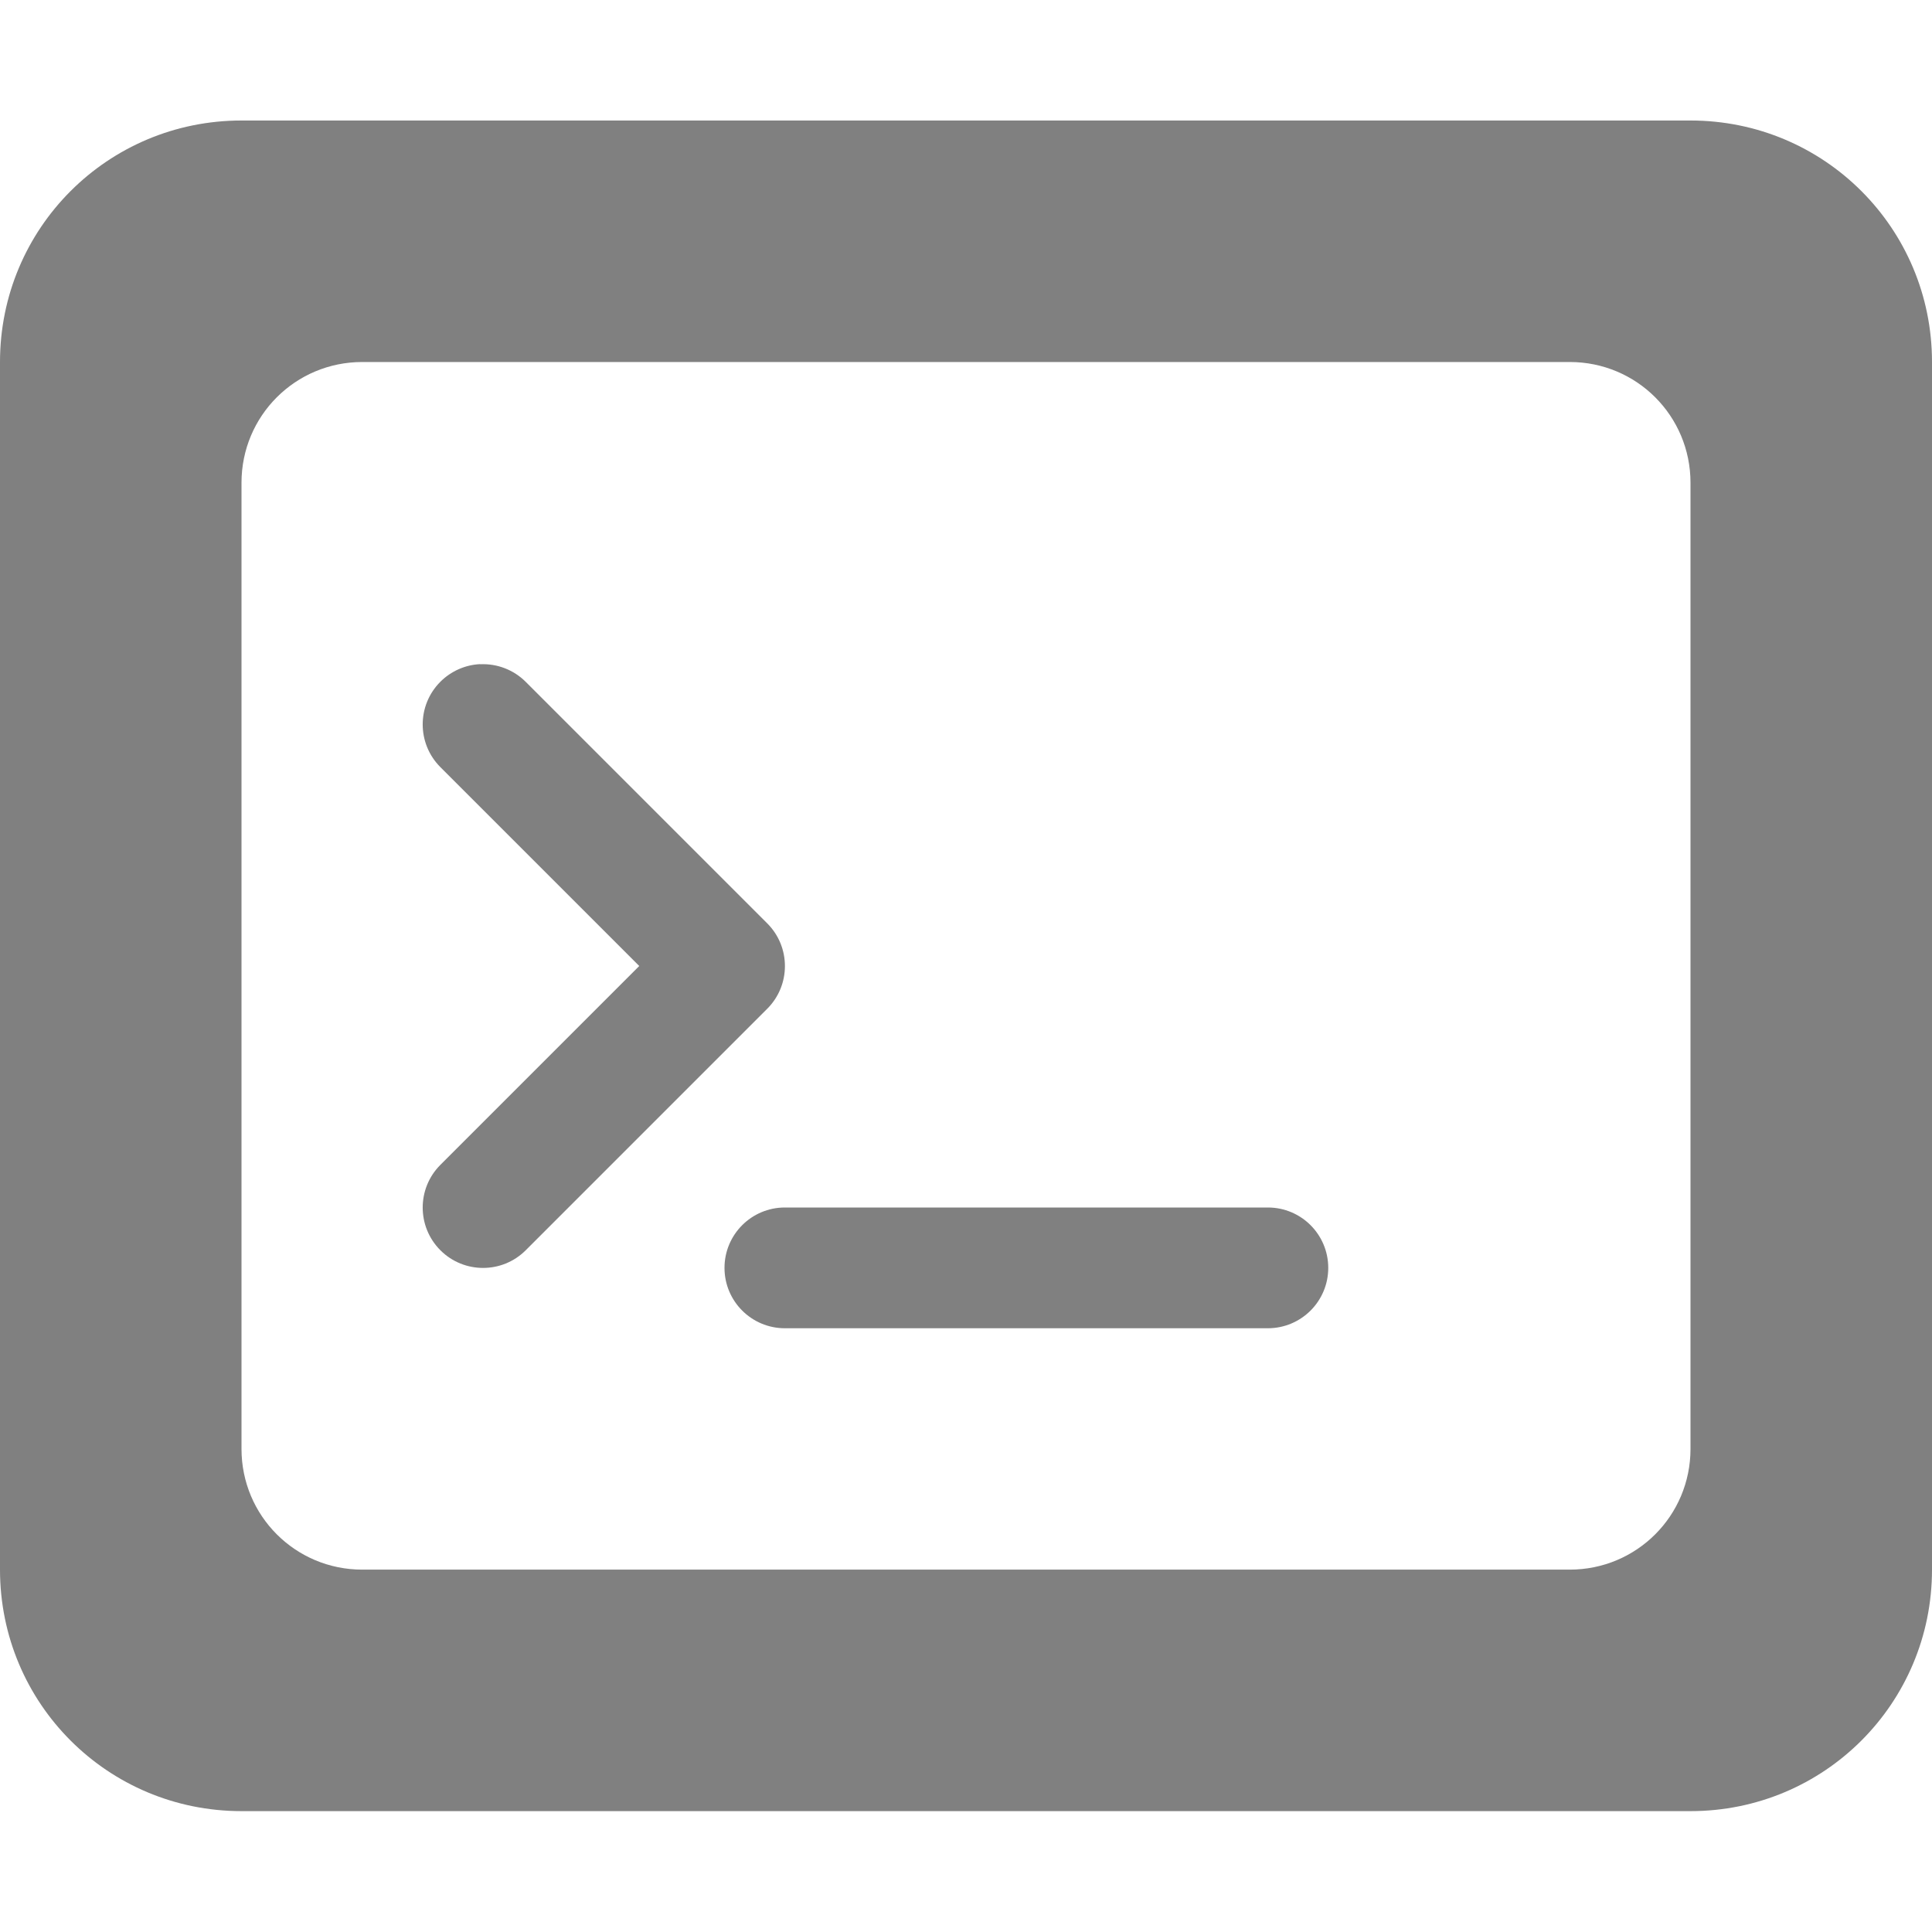
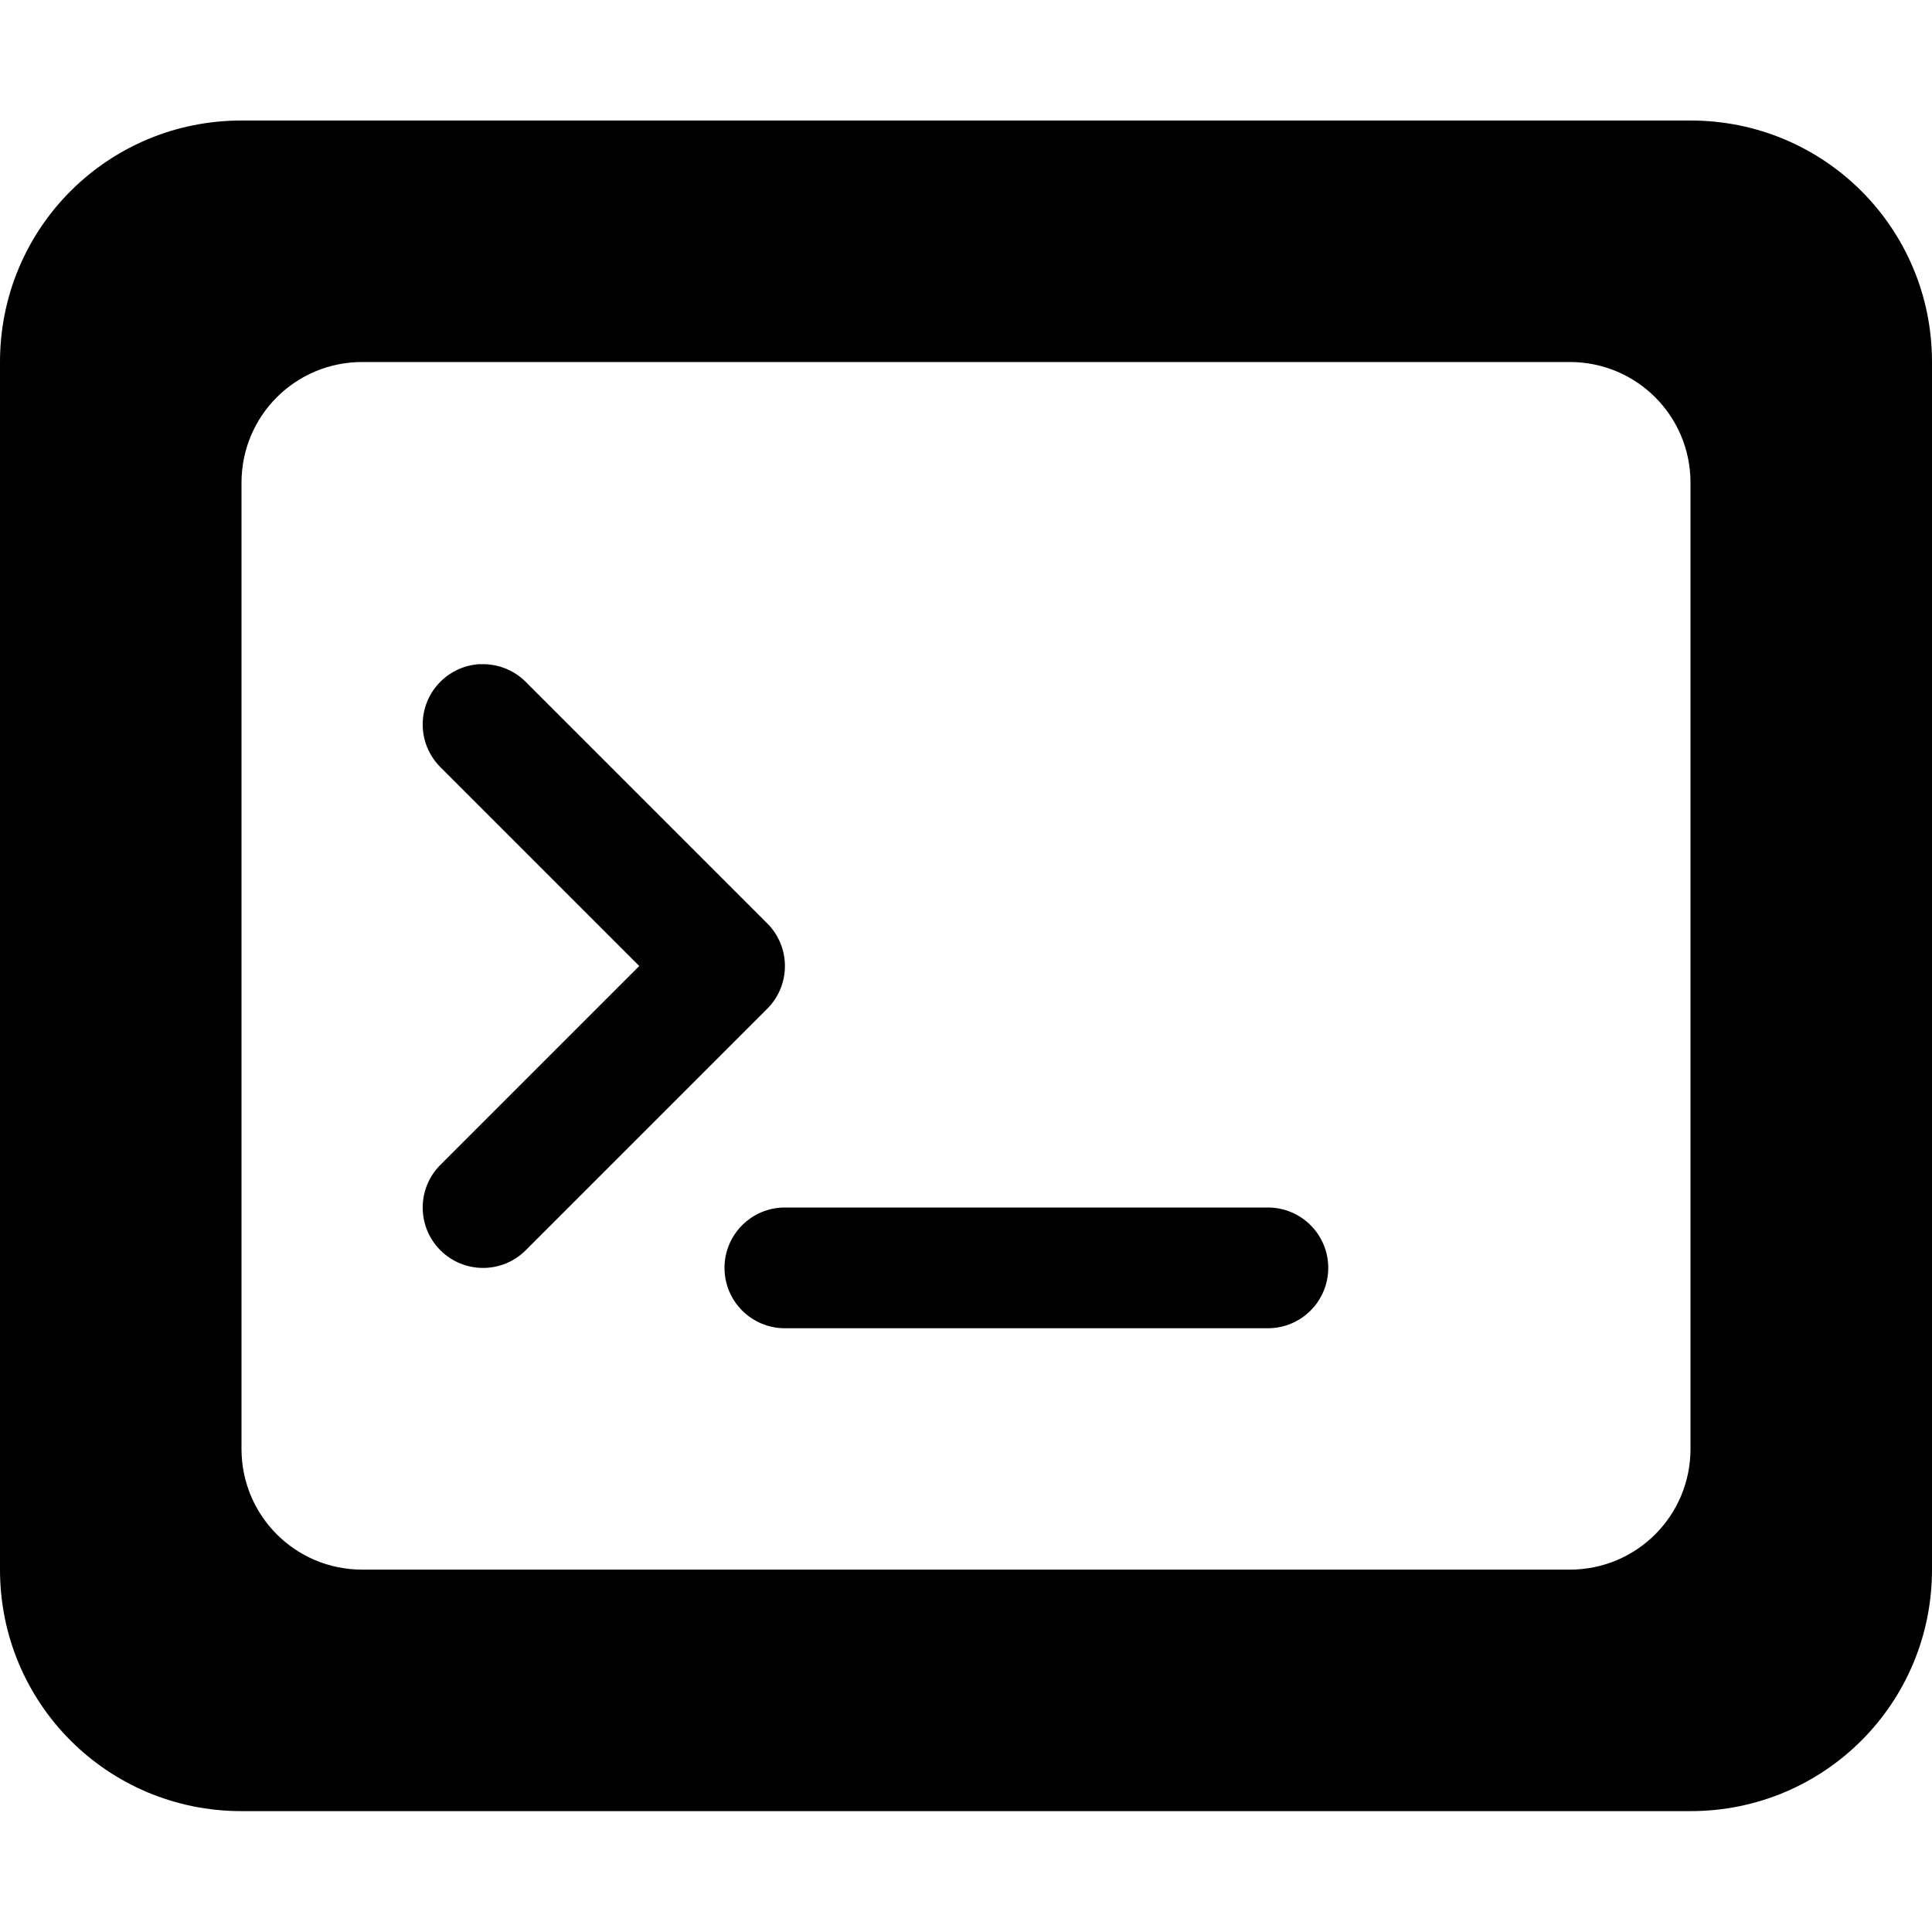
<svg xmlns="http://www.w3.org/2000/svg" width="16" height="16" version="1.1" viewBox="0 0 16 16">
-   <g fill="#808080">
-     <path d="m2 0.998c-1.108 0-2 0.892-2 2v10.001c0 1.108 0.892 2 2 2h12c1.108 0 2-0.892 2-2v-10.001c0-1.108-0.892-2-2-2zm1 2h10c0.554 0 1 0.446 1 1v8.001c0 0.554-0.446 1-1 1h-10c-0.554 0-1-0.446-1-1v-8.001c0-0.554 0.446-1 1-1z" stop-color="#000000" style="paint-order:normal" />
-     <path d="m3.977 5.5a0.5 0.5 0 0 0-0.33 0.146 0.5 0.5 0 0 0 0 0.707l1.647 1.647-1.647 1.647a0.5 0.5 0 0 0 0 0.707 0.5 0.5 0 0 0 0.707 0l2-2a0.5 0.5 0 0 0 0-0.707l-2-2a0.5 0.5 0 0 0-0.377-0.146z" color="#000000" color-rendering="auto" dominant-baseline="auto" image-rendering="auto" shape-rendering="auto" solid-color="#000000" stop-color="#000000" style="font-feature-settings:normal;font-variant-alternates:normal;font-variant-caps:normal;font-variant-east-asian:normal;font-variant-ligatures:normal;font-variant-numeric:normal;font-variant-position:normal;font-variation-settings:normal;inline-size:0;isolation:auto;mix-blend-mode:normal;shape-margin:0;shape-padding:0;text-decoration-color:#000000;text-decoration-line:none;text-decoration-style:solid;text-indent:0;text-orientation:mixed;text-transform:none;white-space:normal" />
-     <rect x="6" y="10" width="5" height="1" rx=".5" stop-color="#000000" style="paint-order:normal" />
-   </g>
+   <path d="m2 0.998c-1.108 0-2 0.892-2 2v10.001c0 1.108 0.892 2 2 2h12c1.108 0 2-0.892 2-2v-10.001c0-1.108-0.892-2-2-2zm1 2h10c0.554 0 1 0.446 1 1v8.001c0 0.554-0.446 1-1 1h-10c-0.554 0-1-0.446-1-1v-8.001c0-0.554 0.446-1 1-1z" />
+   <path d="m3.977 5.5a0.5 0.5 0 0 0-0.33 0.146 0.5 0.5 0 0 0 0 0.707l1.647 1.647-1.647 1.647a0.5 0.5 0 0 0 0 0.707 0.5 0.5 0 0 0 0.707 0l2-2a0.5 0.5 0 0 0 0-0.707l-2-2a0.5 0.5 0 0 0-0.377-0.146z" />
+   <rect x="6" y="10" width="5" height="1" rx=".5" />
</svg>
